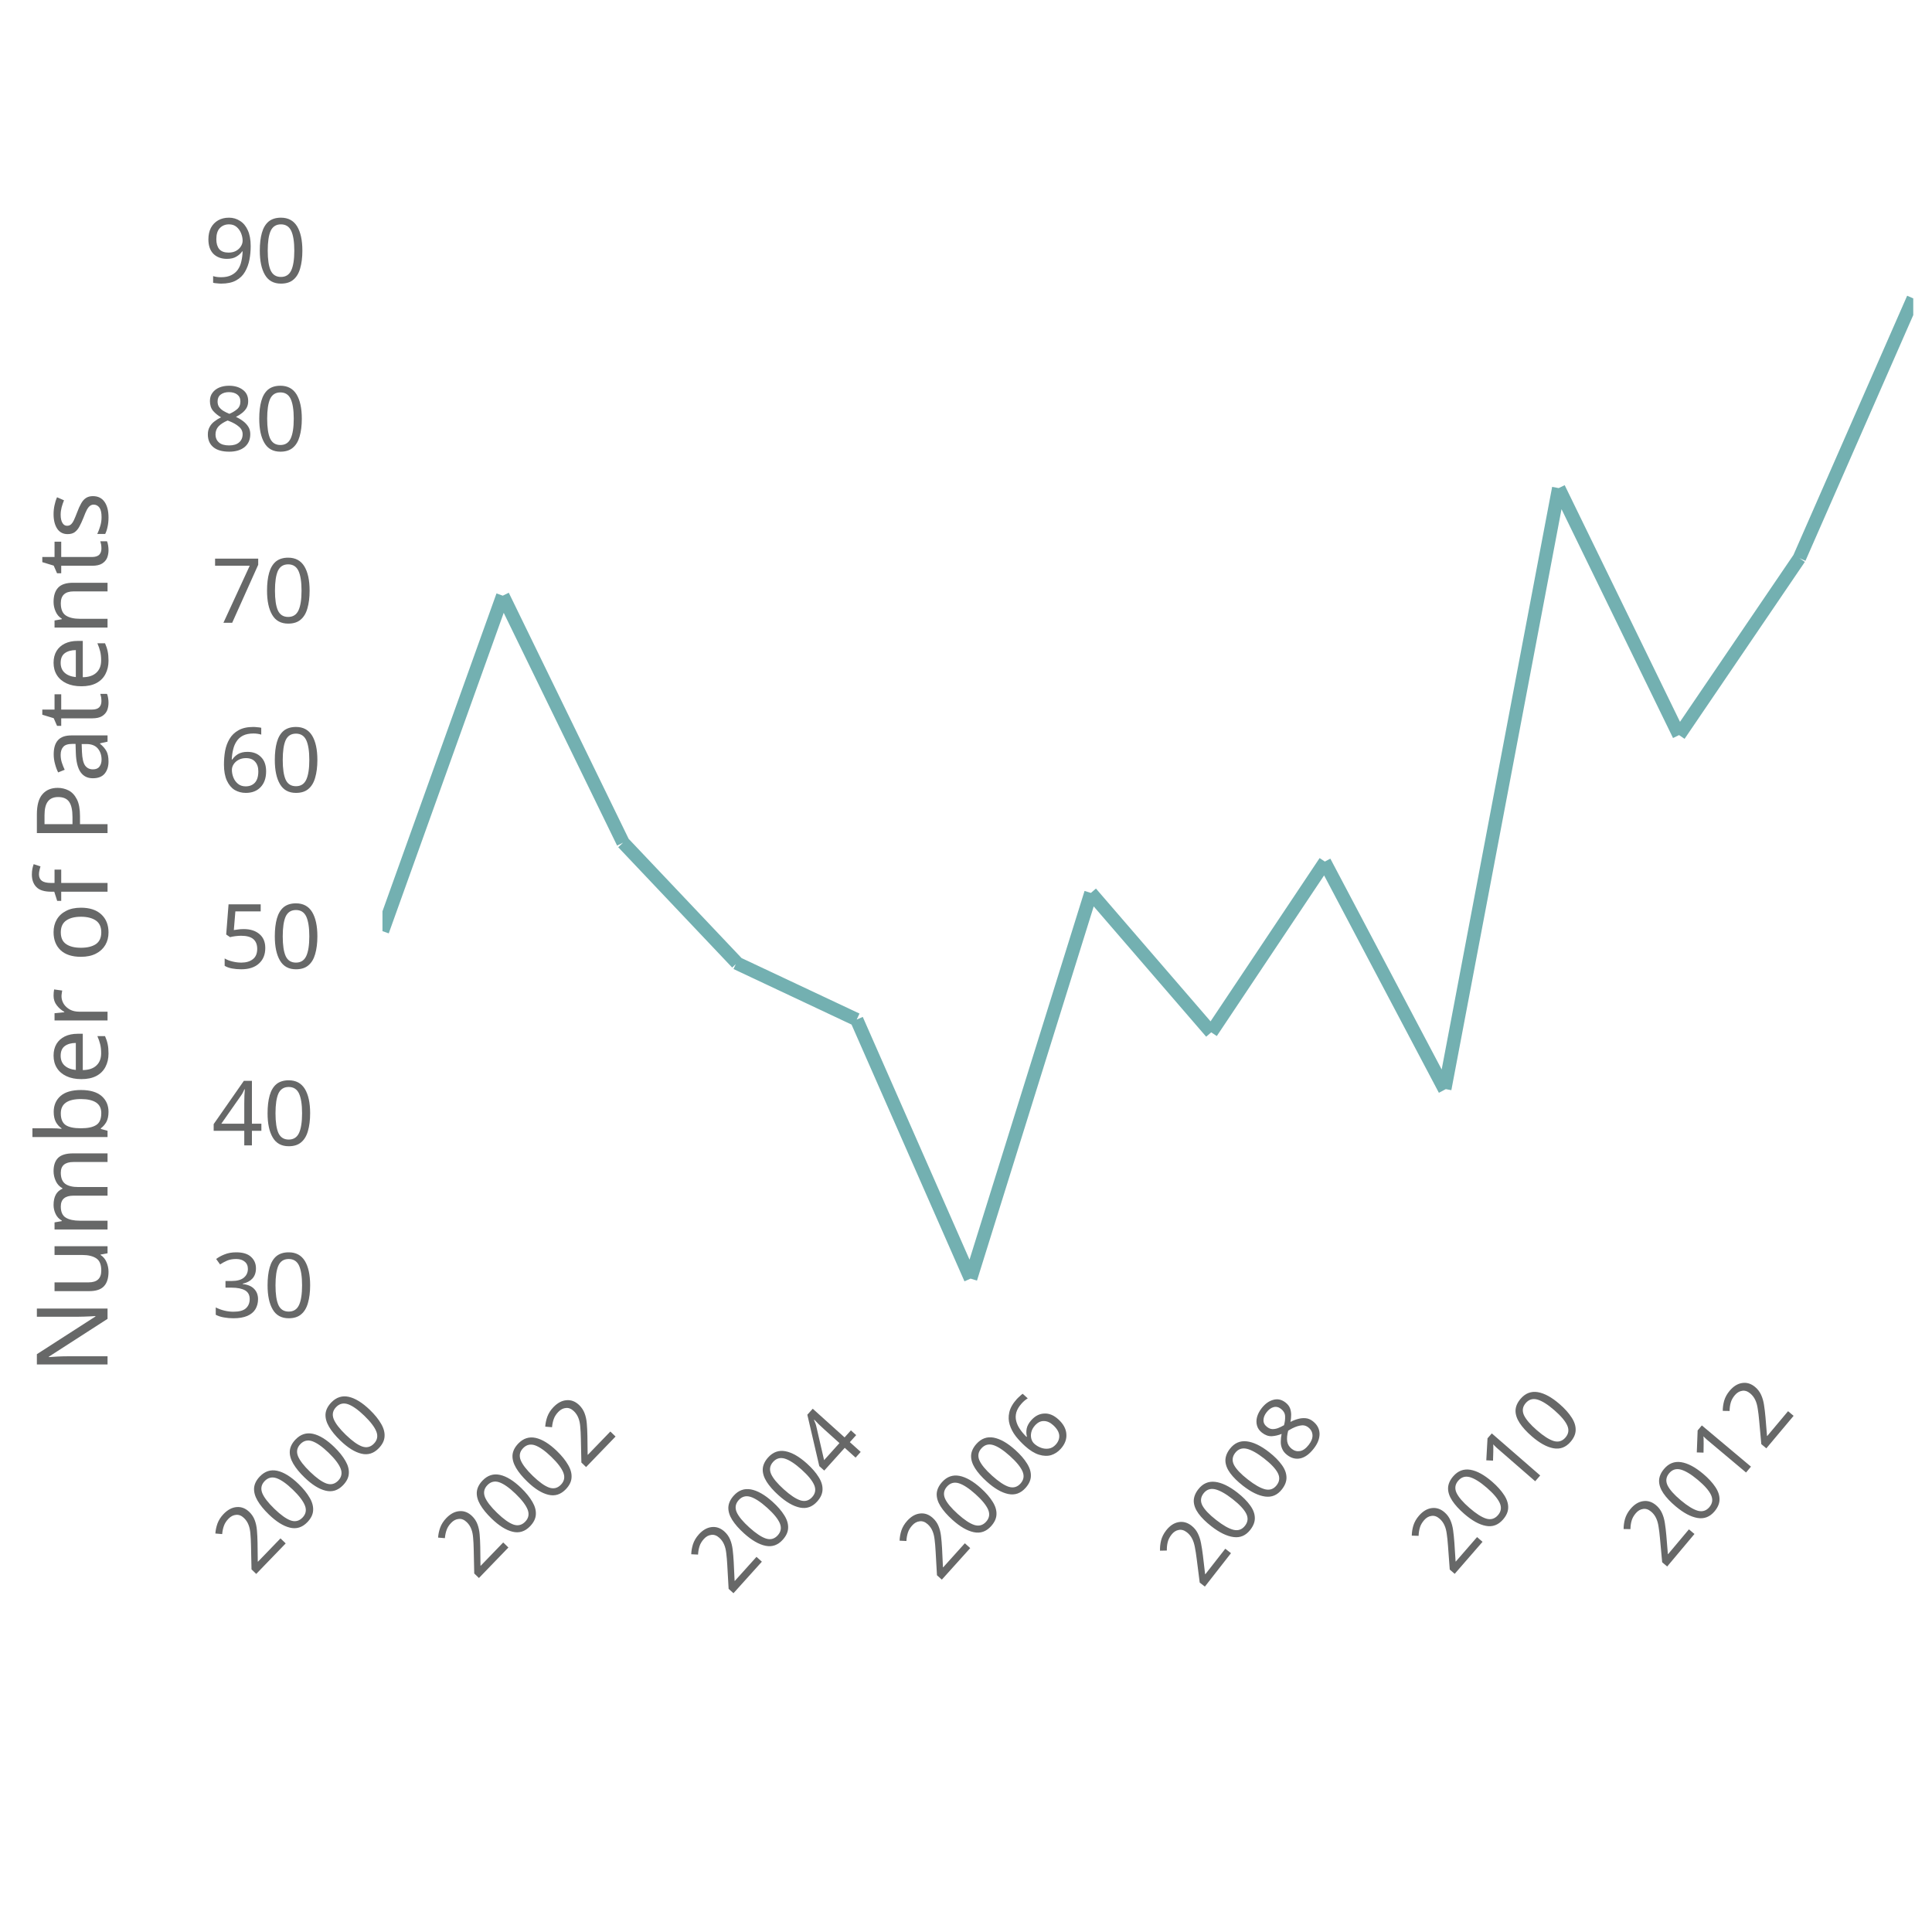
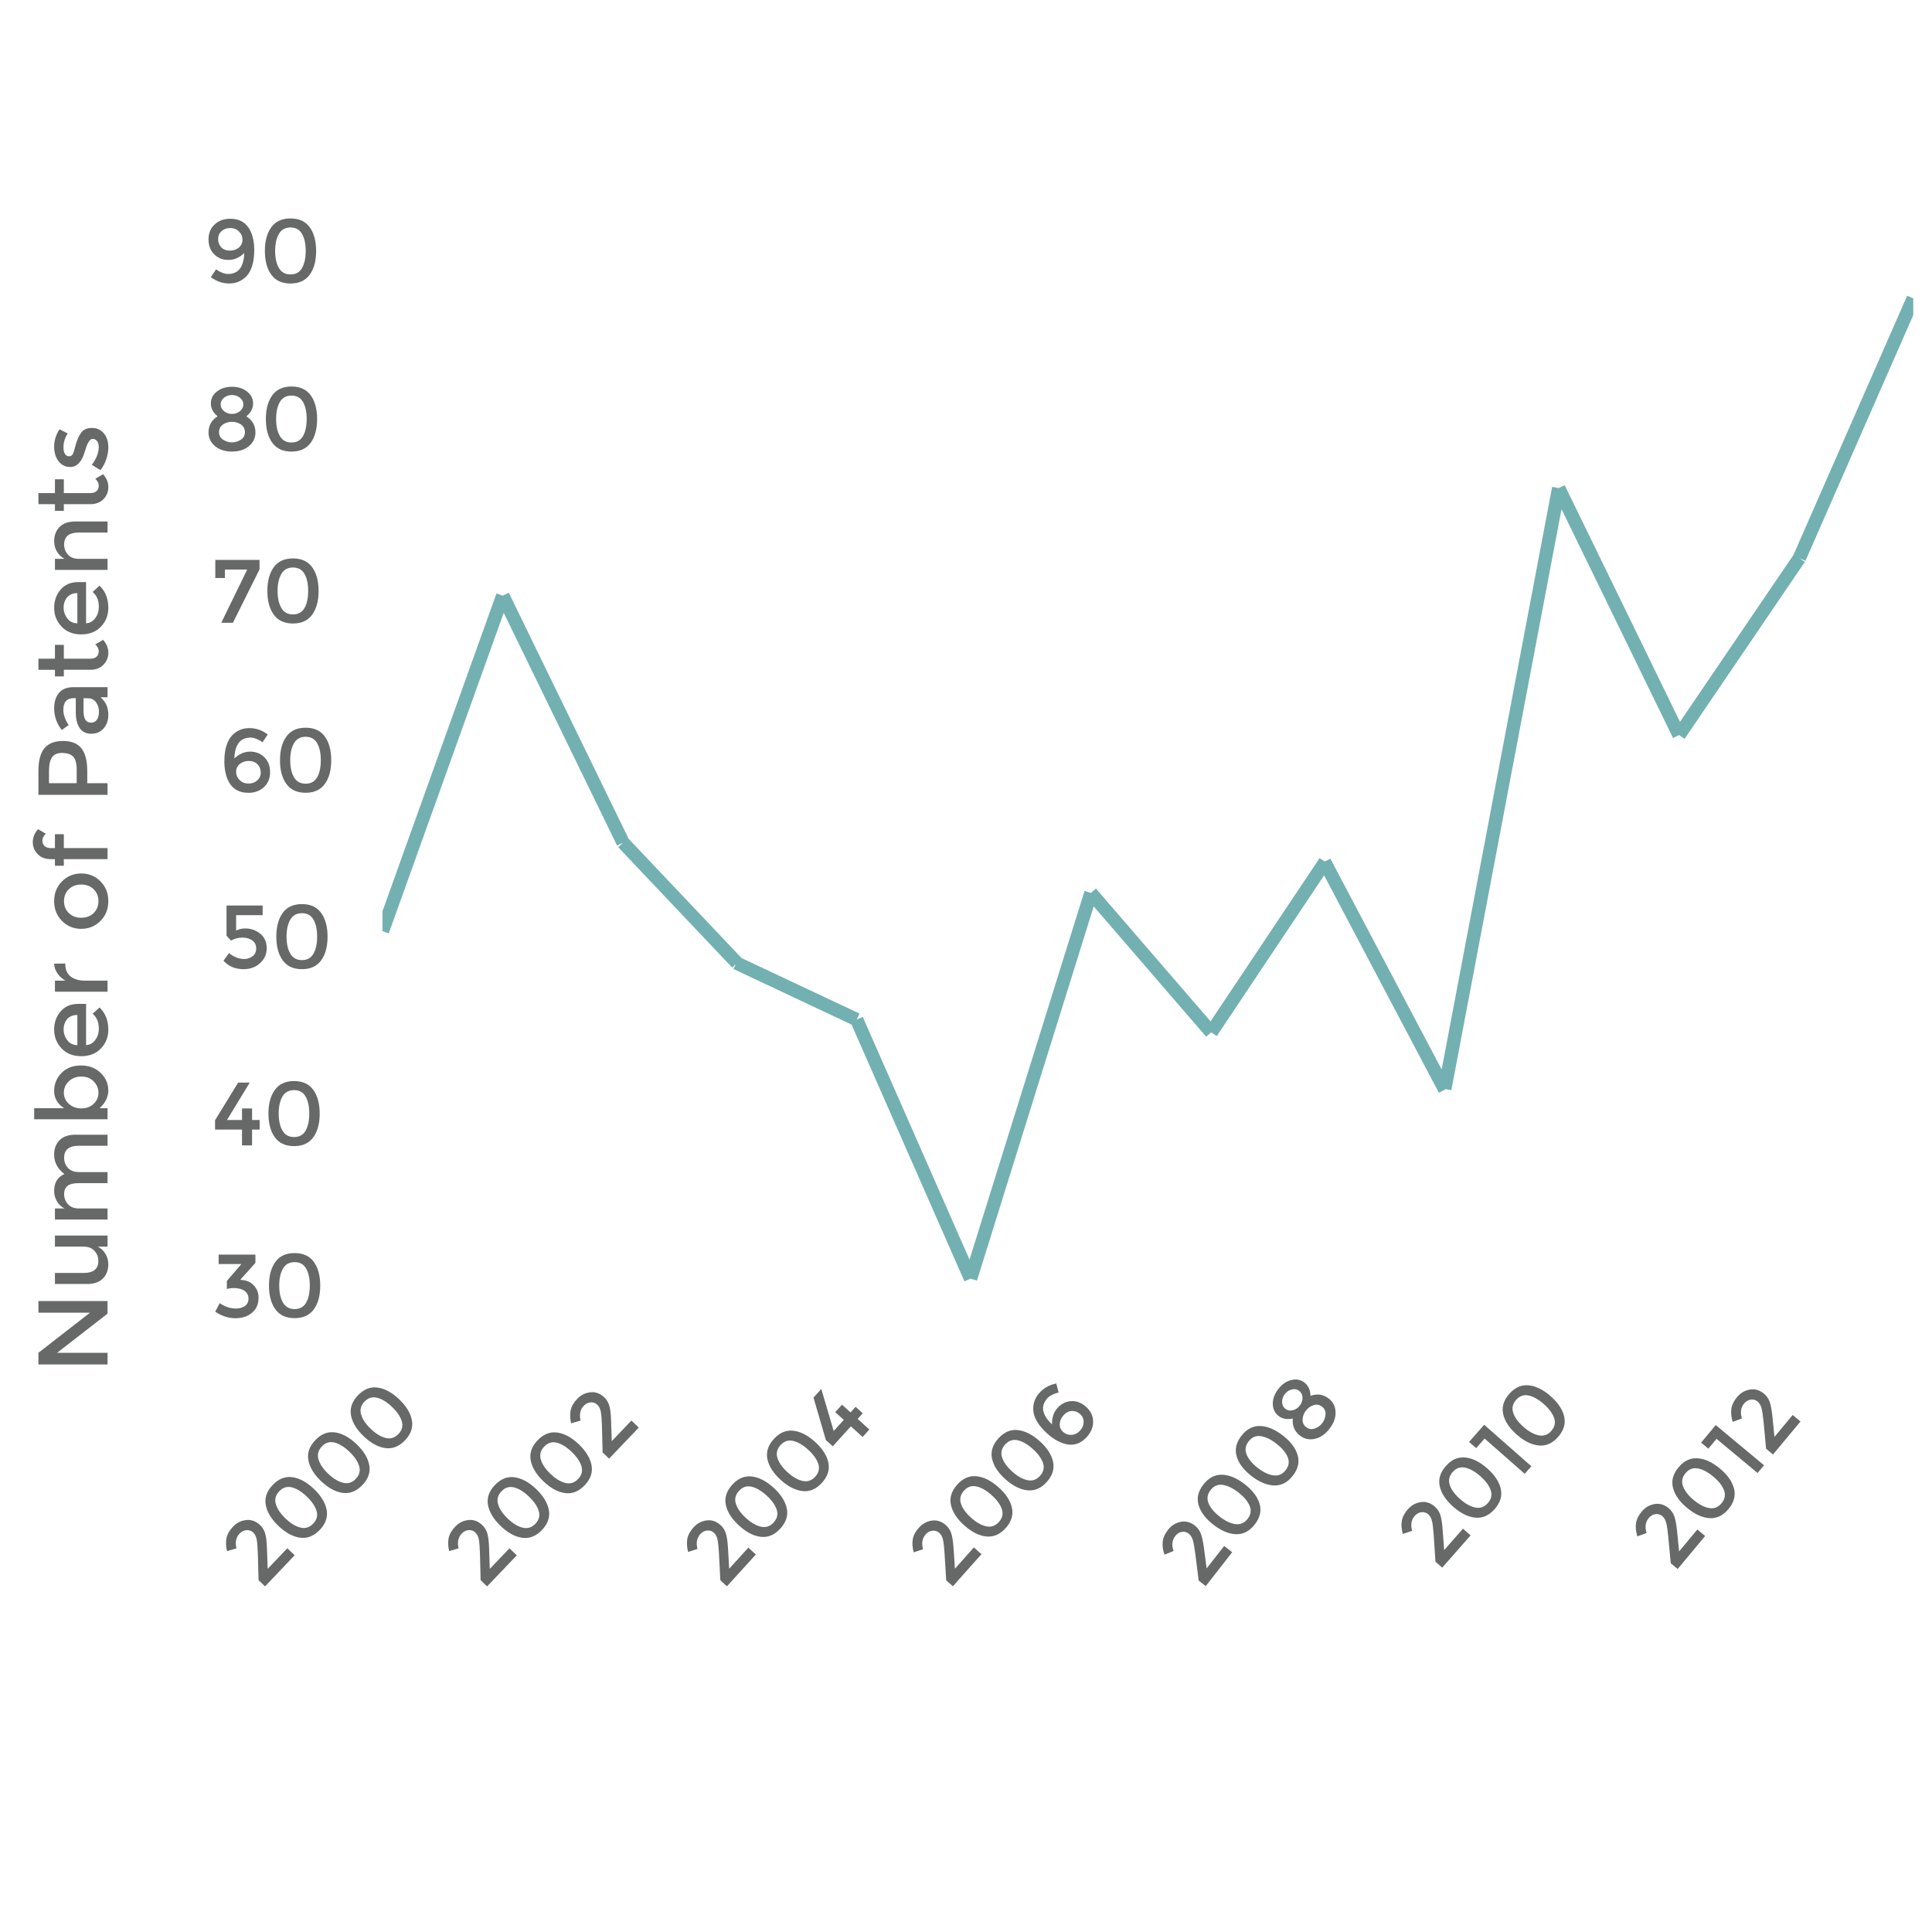
<svg xmlns="http://www.w3.org/2000/svg" xmlns:xlink="http://www.w3.org/1999/xlink" width="217" height="217" viewBox="0 0 217 217">
  <defs>
    <path id="a" d="M42.958 29.305h171.937v118.603H42.958z" />
  </defs>
  <clipPath id="b">
    <use xlink:href="#a" overflow="visible" />
  </clipPath>
-   <path clip-path="url(#b)" fill="#73B0B1" stroke="#73B0B1" stroke-width="1.5" stroke-miterlimit="10" d="M202.1 62.69l12.797-29.173M188.59 82.564L202.1 62.69m-27.03-7.867l13.517 27.742m-26.31 39.743l12.796-67.485m-26.312 41.97l13.515 25.597m-26.23-6.438l12.795-19.158m-26.313 3.498l13.515 15.66m-27.026 27.66l13.514-43.32M96.218 114.52l12.796 29.094m-26.31-35.453l13.515 6.36M69.984 94.646l12.798 13.514m-26.31-41.256l13.513 27.742m-27.028 9.937l13.514-37.678" />
-   <g fill="#676868" font-family="'Montserrat-Regular'" font-size="10.096">
-     <text transform="rotate(-46 222.867 55.063)">2000</text>
-     <text transform="rotate(-46 235.915 25.826)">2002</text>
-     <text transform="rotate(-48 242.396 -2.5)">2004</text>
-     <text transform="rotate(-48 252.384 -29.543)">2006</text>
-     <text transform="rotate(-52 250.595 -49.133)">2008</text>
-     <text transform="rotate(-49 275.883 -90.344)">2010</text>
-     <text transform="rotate(-50 282.53 -112.293)">2012</text>
-     <text transform="translate(23.78 147.972)">30</text>
-     <text transform="translate(23.78 128.65)">40</text>
-     <text transform="translate(24.593 108.775)">50</text>
-     <text transform="translate(24.593 88.963)">60</text>
-     <text transform="translate(23.72 69.95)">70</text>
-     <text transform="translate(22.845 50.638)">80</text>
-     <text transform="translate(22.907 31.762)">90</text>
+   <path clip-path="url(#b)" fill="#73B0B1" stroke="#73B0B1" stroke-width="1.5" stroke-miterlimit="10" d="M202.1 62.69l12.797-29.173M188.59 82.564L202.1 62.69m-27.03-7.867l13.517 27.742m-26.312 39.744l12.798-67.486m-26.31 41.97l13.513 25.597m-26.232-6.438l12.796-19.158m-26.313 3.498l13.515 15.66m-27.026 27.66l13.514-43.32M96.218 114.52l12.796 29.095m-26.31-35.454l13.515 6.36M69.984 94.646l12.798 13.514m-26.31-41.256l13.513 27.742m-27.028 9.937l13.514-37.678" />
+   <g fill="#676868">
+     <path d="M28.833 172.926c-.06-.338-.194-.604-.398-.797-.205-.196-.454-.284-.746-.266-.294.02-.554.15-.78.388-.4.42-.517.973-.352 1.658l-1.063.313c-.123-.545-.14-1.033-.055-1.467.087-.433.333-.86.74-1.29.405-.425.896-.67 1.473-.735.577-.063 1.1.126 1.567.572.264.25.45.558.56.92.108.364.177.91.204 1.632l.08 2.36 2.207-2.317.827.785-3.326 3.498-.73-.696-.083-3.033c-.022-.68-.063-1.188-.124-1.524zM33.708 172.713c-.81-.11-1.617-.55-2.422-1.313s-1.282-1.55-1.434-2.353c-.15-.804.105-1.553.77-2.25.663-.698 1.4-.992 2.21-.88.81.11 1.616.548 2.42 1.312s1.284 1.55 1.435 2.352c.15.804-.105 1.555-.768 2.252-.665.697-1.4.99-2.212.88zm-2.723-3.766c.16.535.524 1.076 1.095 1.618.57.543 1.128.88 1.67 1.01.544.134 1.022-.015 1.43-.444s.53-.907.37-1.437c-.16-.53-.527-1.067-1.104-1.615-.576-.547-1.133-.89-1.668-1.02-.537-.136-1.01.012-1.418.44-.408.43-.533.912-.375 1.45zM38.495 167.68c-.81-.11-1.617-.548-2.422-1.312-.805-.766-1.282-1.55-1.434-2.354-.15-.804.104-1.553.77-2.25.662-.698 1.397-.992 2.208-.88.81.11 1.617.548 2.422 1.312s1.283 1.55 1.434 2.353c.15.804-.105 1.554-.77 2.25s-1.4.99-2.21.88zm-2.723-3.766c.16.535.523 1.076 1.094 1.62.57.542 1.13.878 1.672 1.01s1.02-.017 1.428-.446c.408-.43.532-.908.37-1.438-.16-.53-.527-1.066-1.103-1.615-.575-.547-1.132-.888-1.667-1.02-.537-.136-1.01.013-1.418.44-.41.43-.534.912-.376 1.45zM43.282 162.647c-.81-.11-1.616-.55-2.42-1.314s-1.283-1.55-1.436-2.353c-.15-.804.105-1.553.77-2.25.663-.698 1.4-.992 2.21-.88.81.11 1.616.548 2.42 1.312s1.284 1.55 1.435 2.353c.15.804-.104 1.555-.767 2.252-.664.698-1.4.99-2.21.88zm-2.722-3.766c.16.536.524 1.077 1.095 1.62.57.543 1.128.88 1.67 1.01.545.133 1.022-.016 1.43-.445s.532-.908.37-1.438c-.16-.53-.527-1.066-1.104-1.615-.575-.547-1.13-.888-1.667-1.02-.537-.136-1.01.012-1.418.44-.41.43-.534.912-.375 1.45zM53.785 172.926c-.06-.338-.193-.604-.396-.8-.206-.194-.454-.282-.747-.265-.293.02-.552.15-.78.388-.4.42-.517.97-.354 1.657l-1.064.312c-.122-.546-.14-1.034-.052-1.467.088-.434.335-.862.742-1.288.406-.426.898-.67 1.475-.735.578-.063 1.1.13 1.567.576.264.25.45.56.558.922.107.363.175.908.2 1.63l.077 2.362 2.21-2.314.825.788-3.333 3.49-.73-.696-.076-3.033c-.023-.68-.063-1.19-.123-1.524zM58.66 172.723c-.81-.11-1.615-.552-2.418-1.318-.803-.768-1.28-1.552-1.43-2.355-.148-.804.11-1.553.773-2.25.665-.695 1.402-.988 2.21-.875.812.112 1.618.552 2.42 1.318.804.768 1.28 1.553 1.43 2.355.15.804-.108 1.554-.772 2.25-.666.696-1.402.988-2.213.875zm-2.714-3.772c.157.538.52 1.078 1.09 1.622.57.544 1.127.882 1.67 1.014.544.133 1.02-.014 1.43-.443.41-.428.533-.907.373-1.437-.16-.528-.527-1.067-1.103-1.616-.573-.55-1.13-.89-1.665-1.025-.537-.137-1.01.01-1.418.44-.41.427-.535.91-.378 1.446zM63.457 167.7c-.81-.112-1.615-.552-2.418-1.32-.804-.766-1.28-1.55-1.43-2.354-.15-.804.108-1.553.772-2.25.665-.695 1.402-.987 2.21-.875.812.113 1.618.553 2.42 1.32.804.767 1.28 1.552 1.43 2.354.15.805-.108 1.554-.772 2.25-.666.697-1.402.99-2.213.875zm-2.715-3.772c.158.537.522 1.077 1.092 1.62.57.545 1.125.883 1.67 1.016.542.132 1.02-.015 1.428-.443.41-.428.533-.906.374-1.437-.16-.528-.526-1.067-1.102-1.616-.573-.55-1.13-.89-1.665-1.025-.538-.136-1.01.012-1.42.44-.41.426-.534.91-.378 1.446zM67.486 158.578c-.06-.338-.193-.604-.397-.798-.205-.196-.453-.284-.746-.266s-.553.147-.78.386c-.4.42-.518.97-.354 1.658l-1.064.31c-.12-.545-.14-1.033-.05-1.466.087-.434.333-.862.74-1.288s.898-.67 1.476-.734 1.1.128 1.566.575c.263.25.448.56.557.922.107.363.176.908.2 1.63l.077 2.362 2.21-2.315.825.79-3.332 3.49-.73-.698-.076-3.034c-.024-.68-.065-1.19-.124-1.525zM80.594 172.938c-.068-.335-.207-.598-.416-.787-.21-.19-.46-.27-.752-.245-.292.025-.55.16-.77.404-.39.43-.494.983-.314 1.665l-1.055.337c-.137-.542-.166-1.03-.09-1.466.078-.434.314-.87.71-1.305s.882-.692 1.456-.77c.576-.076 1.104.102 1.582.536.268.244.46.547.58.91.115.36.197.9.24 1.624l.135 2.36 2.152-2.37.845.767-3.245 3.572-.747-.68-.152-3.03c-.038-.68-.09-1.188-.16-1.522zM85.463 172.614c-.81-.09-1.63-.512-2.45-1.26-.822-.745-1.317-1.52-1.487-2.317-.17-.8.07-1.555.717-2.268.646-.714 1.377-1.024 2.19-.933.81.093 1.628.512 2.45 1.258.82.747 1.317 1.52 1.486 2.32.17.8-.07 1.556-.718 2.268-.646.713-1.377 1.024-2.19.93zm-2.808-3.703c.17.533.548 1.064 1.13 1.594.584.53 1.148.854 1.695.974.547.118 1.02-.04 1.418-.48.398-.437.51-.92.337-1.444-.172-.525-.553-1.055-1.142-1.59-.587-.533-1.15-.86-1.69-.982-.54-.123-1.01.036-1.406.475-.398.436-.513.922-.342 1.454zM90.134 167.473c-.812-.09-1.63-.512-2.45-1.258s-1.318-1.52-1.488-2.32c-.17-.8.07-1.554.717-2.267.647-.712 1.377-1.022 2.19-.93s1.628.51 2.45 1.257c.82.746 1.318 1.52 1.486 2.32.17.8-.07 1.555-.717 2.268s-1.377 1.022-2.19.93zm-2.808-3.703c.17.533.548 1.064 1.13 1.594s1.148.854 1.694.973c.547.12 1.02-.04 1.418-.48s.51-.92.338-1.445c-.173-.524-.553-1.054-1.142-1.59-.587-.532-1.15-.86-1.69-.983-.54-.122-1.01.036-1.406.475-.398.437-.513.922-.342 1.455zM94.77 159.478l-.956-.868.76-.838.957.87.57-.63.8.728-.57.628 1.316 1.195-.76.836-1.316-1.195-2.036 2.242-.776-.706-1.387-4.765.876-.964 1.392 4.716 1.133-1.248zM105.92 172.95c-.073-.337-.215-.597-.426-.784-.212-.19-.463-.268-.755-.24-.292.03-.548.168-.767.414-.385.433-.483.988-.297 1.668l-1.05.348c-.144-.54-.177-1.027-.105-1.464.074-.435.307-.872.697-1.313.392-.44.875-.703 1.45-.787.573-.082 1.103.09 1.585.52.27.242.467.543.59.903.12.36.206.9.257 1.622l.158 2.358 2.128-2.39.852.758-3.21 3.604-.753-.67-.183-3.03c-.044-.678-.102-1.185-.173-1.52zM110.784 172.576c-.813-.083-1.635-.495-2.463-1.233-.83-.738-1.333-1.506-1.51-2.304s.054-1.557.694-2.276c.64-.72 1.366-1.036 2.18-.952.812.084 1.634.495 2.463 1.233s1.333 1.507 1.51 2.305c.178.797-.053 1.557-.693 2.275s-1.367 1.035-2.18.95zm-2.845-3.674c.175.53.558 1.058 1.145 1.58.59.525 1.156.844 1.704.957.546.112 1.02-.052 1.41-.494.396-.442.503-.926.324-1.45-.178-.52-.563-1.048-1.157-1.576-.593-.528-1.16-.85-1.7-.967-.54-.117-1.008.047-1.4.488-.395.445-.504.93-.328 1.462zM115.402 167.39c-.813-.085-1.634-.496-2.464-1.234-.828-.738-1.332-1.507-1.51-2.304-.178-.8.054-1.557.693-2.275.642-.72 1.368-1.037 2.18-.953.814.085 1.636.496 2.465 1.234s1.333 1.507 1.51 2.304c.178.798-.054 1.557-.693 2.275-.64.72-1.366 1.036-2.18.952zm-2.844-3.676c.176.53.56 1.058 1.146 1.58.59.525 1.156.845 1.704.958s1.02-.05 1.413-.494c.395-.44.502-.926.323-1.45-.178-.52-.563-1.048-1.156-1.576s-1.16-.85-1.7-.966c-.542-.117-1.01.046-1.403.488s-.502.93-.326 1.46zM117.638 157.05c-.416.47-.564.954-.445 1.457.12.503.447.997.98 1.48-.028-.25 0-.55.088-.895.088-.346.26-.662.515-.948.42-.472.93-.73 1.527-.77.6-.038 1.158.174 1.68.637s.785 1.01.795 1.635c.01.627-.217 1.2-.684 1.725-.752.845-1.647 1.092-2.688.742-.594-.204-1.162-.547-1.705-1.03-.543-.483-.943-.944-1.203-1.382-.26-.438-.404-.852-.437-1.24-.063-.76.16-1.424.667-1.994.508-.57 1.146-.93 1.915-1.074l.26 1.028c-.203.027-.43.1-.685.223-.25.12-.445.257-.58.408zm1.816 1.91c-.27.303-.412.63-.426.985-.013.354.115.65.385.89s.588.347.955.323c.368-.023.685-.185.948-.48.265-.297.397-.62.397-.97.002-.353-.133-.647-.4-.886-.27-.24-.58-.354-.928-.34-.35.014-.66.172-.93.477z" />
+     <g>
+       <path d="M133.984 173.004c-.094-.33-.252-.58-.475-.754s-.48-.238-.77-.19-.534.202-.736.462c-.356.457-.42 1.018-.19 1.684l-1.026.415c-.176-.53-.24-1.014-.197-1.453s.25-.89.61-1.355c.364-.463.83-.756 1.396-.877.568-.12 1.107.02 1.617.417.285.224.5.51.646.863.143.35.264.886.36 1.603l.31 2.343 1.97-2.52.9.7-2.97 3.805-.797-.622-.377-3.01c-.088-.677-.18-1.18-.272-1.51zM138.816 172.32c-.816-.03-1.663-.39-2.538-1.073-.875-.683-1.427-1.417-1.655-2.202s-.047-1.556.547-2.314c.592-.757 1.296-1.122 2.113-1.09.816.032 1.662.39 2.537 1.072.875.684 1.428 1.42 1.656 2.202.228.785.046 1.557-.547 2.315-.592.758-1.297 1.122-2.114 1.09zm-3.076-3.484c.21.518.627 1.02 1.246 1.504.62.486 1.21.767 1.762.846.555.077 1.014-.117 1.38-.584.363-.467.44-.955.228-1.467-.21-.51-.63-1.01-1.256-1.5-.626-.488-1.212-.773-1.76-.855-.547-.08-1.002.11-1.367.578-.365.466-.442.96-.233 1.478zM143.092 166.846c-.816-.03-1.664-.39-2.54-1.072s-1.425-1.418-1.653-2.202c-.23-.785-.048-1.556.545-2.315.593-.758 1.296-1.12 2.114-1.09.815.03 1.66.39 2.536 1.072s1.428 1.417 1.655 2.2.048 1.558-.545 2.316c-.592.76-1.297 1.12-2.113 1.09zm-3.076-3.485c.21.52.626 1.022 1.246 1.506.62.485 1.208.767 1.762.845s1.014-.115 1.378-.582.44-.956.23-1.468c-.212-.51-.63-1.01-1.257-1.5s-1.213-.772-1.76-.854c-.547-.08-1.002.11-1.367.578-.364.467-.44.96-.232 1.477zM142.96 157.674c-.004-.575.204-1.13.622-1.666s.906-.872 1.467-1.008c.557-.135 1.05-.037 1.477.297s.65.828.668 1.482c.758-.272 1.444-.167 2.06.313.477.373.73.877.754 1.512s-.205 1.262-.69 1.883c-.484.62-1.037.995-1.66 1.125-.62.13-1.17.006-1.648-.366-.615-.48-.883-1.12-.805-1.922-.64.142-1.172.045-1.6-.29-.428-.332-.644-.787-.646-1.36zm2.232.724c.317-.072.58-.244.792-.514.212-.27.314-.568.31-.895-.01-.326-.13-.58-.366-.766-.234-.184-.51-.24-.824-.164-.315.075-.578.247-.79.52-.21.27-.315.565-.31.89.003.322.123.576.358.76.237.186.513.242.83.168zm2.47 2.053c.35-.12.63-.32.845-.597.216-.275.34-.596.374-.963.036-.365-.093-.662-.385-.89-.292-.23-.608-.288-.95-.18-.34.11-.627.313-.86.61-.23.297-.358.623-.382.98s.11.652.402.88c.293.23.61.282.958.16z" />
+     </g>
+     <g>
+       <path d="M160.846 170.864c-.074-.335-.218-.595-.43-.78-.213-.188-.464-.266-.756-.234-.29.03-.546.17-.764.418-.382.435-.477.99-.285 1.67l-1.05.354c-.145-.54-.182-1.026-.112-1.463.07-.437.3-.876.688-1.317.39-.443.87-.708 1.443-.795.573-.087 1.103.083 1.59.51.27.24.47.54.593.898s.213.9.268 1.62l.176 2.358 2.112-2.404.857.753-3.187 3.625-.76-.667-.2-3.026c-.048-.68-.11-1.187-.182-1.52zM165.71 170.46c-.814-.077-1.64-.483-2.473-1.217s-1.343-1.498-1.524-2.295c-.183-.796.044-1.556.68-2.28.635-.722 1.36-1.044 2.173-.965.813.078 1.638.484 2.472 1.217.834.733 1.343 1.5 1.524 2.295.183.797-.044 1.557-.68 2.28-.635.724-1.36 1.044-2.173.966zm-2.87-3.655c.18.53.566 1.055 1.157 1.574.593.52 1.16.833 1.71.944.55.11 1.02-.058 1.41-.502.39-.445.496-.93.313-1.45-.18-.523-.57-1.047-1.167-1.57-.596-.525-1.166-.845-1.707-.958s-1.008.054-1.398.498c-.39.445-.497.932-.317 1.463zM165.007 161.953l1.693-1.926 5.3 4.66-.746.85-4.504-3.96-.947 1.077-.796-.7zM172.834 162.354c-.813-.077-1.637-.485-2.47-1.218s-1.345-1.498-1.526-2.295c-.183-.796.044-1.555.68-2.278.635-.723 1.36-1.045 2.174-.967.813.08 1.637.486 2.47 1.22s1.344 1.498 1.526 2.294c.182.795-.045 1.556-.68 2.278-.636.723-1.36 1.046-2.174.966zm-2.868-3.657c.18.53.565 1.056 1.157 1.575.592.52 1.16.835 1.71.944.548.11 1.02-.057 1.41-.5s.495-.93.312-1.453c-.18-.52-.57-1.045-1.167-1.57-.596-.523-1.165-.842-1.707-.955-.54-.113-1.007.053-1.397.498s-.496.932-.317 1.46z" />
+     </g>
+     <g>
+       <path d="M187.147 171.05c-.084-.332-.233-.588-.45-.77-.217-.18-.472-.25-.762-.213s-.54.185-.752.438c-.37.444-.45 1.004-.24 1.677l-1.04.382c-.16-.535-.21-1.02-.152-1.46s.276-.882.653-1.335c.377-.453.85-.73 1.422-.833.57-.102 1.105.053 1.602.467.28.232.485.526.62.883.13.355.235.893.31 1.613l.238 2.352 2.047-2.46.876.73-3.087 3.708-.774-.646-.284-3.02c-.067-.677-.142-1.182-.225-1.514zM191.998 170.517c-.814-.056-1.65-.44-2.503-1.15-.854-.71-1.382-1.462-1.586-2.253-.205-.792.002-1.558.617-2.297.616-.74 1.33-1.082 2.146-1.024.815.057 1.65.44 2.504 1.15.853.71 1.382 1.463 1.585 2.253.204.792-.002 1.558-.618 2.297-.615.74-1.33 1.08-2.146 1.024zm-2.965-3.58c.194.526.593 1.04 1.198 1.544s1.185.806 1.735.9c.55.096 1.017-.084 1.396-.54.38-.455.472-.94.275-1.46-.194-.516-.598-1.028-1.208-1.536-.61-.51-1.188-.813-1.732-.91-.543-.1-1.006.08-1.385.535s-.47.944-.277 1.468zM191.07 162.032l1.64-1.97 5.423 4.514-.724.87-4.61-3.838-.916 1.102-.815-.678zM197.857 158.186c-.084-.332-.234-.588-.45-.77s-.472-.25-.762-.213c-.29.04-.54.186-.752.438-.37.445-.45 1.005-.24 1.678l-1.04.383c-.16-.534-.21-1.02-.152-1.458s.276-.884.653-1.336c.377-.453.85-.73 1.422-.832.57-.104 1.105.053 1.602.466.28.232.485.526.62.883.13.355.235.894.31 1.612l.237 2.352 2.048-2.46.876.73-3.088 3.708-.775-.646-.283-3.022c-.067-.676-.142-1.18-.225-1.512z" />
+     </g>
+     <g>
+       <path d="M24.558 141.975v-1.06h4.13v.93l-1.707 1.907c.647.02 1.152.224 1.515.61.364.387.545.85.545 1.39 0 .72-.244 1.284-.732 1.694-.488.41-1.116.616-1.883.616-.767 0-1.518-.245-2.25-.737l.504-.96c.578.405 1.184.606 1.816.606.41 0 .75-.095 1.015-.286.267-.192.4-.468.4-.828s-.148-.647-.444-.863c-.296-.215-.707-.323-1.23-.323-.264 0-.516.037-.758.11v-.907l1.635-1.898h-2.555zM30.928 147.058c-.478-.662-.717-1.55-.717-2.66s.24-1.997.718-2.66 1.198-.994 2.16-.994c.963 0 1.684.33 2.162.994.478.663.717 1.55.717 2.66s-.24 1.998-.717 2.66c-.478.663-1.198.995-2.16.995-.964 0-1.684-.332-2.162-.995zm.853-4.57c-.278.485-.418 1.122-.418 1.91 0 .787.14 1.423.42 1.907s.714.728 1.307.728 1.024-.24 1.296-.723c.272-.48.41-1.118.41-1.913 0-.794-.137-1.432-.41-1.913s-.705-.722-1.297-.722-1.03.243-1.31.727z" />
+     </g>
+     <g>
+       <path d="M27.183 125.794v-1.292h1.13v1.292h.85v1.08h-.85v1.777h-1.13v-1.776h-3.03v-1.05l2.596-4.23h1.3l-2.553 4.2h1.686zM30.868 127.737c-.478-.662-.717-1.55-.717-2.66s.24-1.997.718-2.66 1.198-.994 2.16-.994c.963 0 1.684.33 2.162.994.478.663.717 1.55.717 2.66s-.24 1.998-.717 2.66c-.478.663-1.198.995-2.16.995-.965 0-1.684-.332-2.162-.995zm.853-4.568c-.278.483-.418 1.12-.418 1.907 0 .788.14 1.424.42 1.908s.714.728 1.307.728 1.024-.24 1.296-.723c.272-.48.41-1.118.41-1.913 0-.794-.137-1.432-.41-1.913s-.705-.722-1.297-.722-1.03.243-1.31.727z" />
+     </g>
+     <g>
+       <path d="M29.5 101.708v1.08h-2.98v1.736c.297-.16.634-.242 1.01-.242.66 0 1.23.2 1.707.596.478.397.717.936.717 1.615 0 .68-.25 1.244-.747 1.69-.498.45-1.11.673-1.837.673-.95 0-1.706-.316-2.27-.95l.635-.867c.054.053.126.116.217.19s.278.174.56.298c.284.125.593.187.93.187.336 0 .643-.1.92-.303.275-.2.413-.496.413-.883 0-.39-.146-.688-.44-.9-.292-.212-.662-.317-1.11-.317s-.873.11-1.277.333l-.505-.545v-3.392H29.5zM31.752 107.86c-.478-.66-.717-1.55-.717-2.66s.24-1.996.717-2.66 1.198-.993 2.16-.993c.963 0 1.684.33 2.162.994.478.664.717 1.55.717 2.66s-.238 2-.716 2.66c-.478.664-1.198.996-2.16.996-.964 0-1.684-.332-2.162-.995zm.853-4.567c-.28.484-.42 1.12-.42 1.908 0 .79.14 1.425.42 1.91s.715.727 1.308.727 1.025-.24 1.297-.723c.272-.48.41-1.118.41-1.913 0-.793-.137-1.43-.41-1.912s-.705-.722-1.297-.722-1.03.243-1.308.727z" />
+     </g>
+     <g>
+       <path d="M28.167 82.845c-.626 0-1.087.212-1.383.636-.296.425-.448.997-.455 1.718.167-.188.41-.365.726-.53s.667-.247 1.05-.247c.632 0 1.163.21 1.59.632s.64.98.64 1.676-.23 1.257-.69 1.68c-.46.426-1.042.638-1.742.638-1.13 0-1.912-.505-2.342-1.515-.242-.578-.363-1.23-.363-1.958 0-.727.076-1.332.23-1.817.156-.484.368-.868.637-1.15.525-.552 1.17-.828 1.933-.828.764 0 1.456.24 2.075.717l-.596.878c-.156-.134-.363-.255-.622-.363-.26-.112-.49-.165-.69-.165zm-.217 2.625c-.407 0-.747.112-1.02.338-.273.226-.41.52-.41.88 0 .358.132.67.395.928.262.26.592.39.99.39s.726-.117.988-.35c.263-.232.394-.528.394-.89 0-.358-.12-.665-.364-.917-.24-.254-.566-.38-.973-.38zM32.165 88.05c-.478-.663-.717-1.55-.717-2.66s.24-1.998.717-2.66 1.198-.995 2.16-.995c.963 0 1.684.33 2.162.994.478.662.717 1.55.717 2.66s-.24 1.997-.717 2.66c-.478.662-1.198.994-2.16.994-.964 0-1.684-.332-2.162-.995zm.853-4.57c-.28.484-.42 1.12-.42 1.908 0 .788.14 1.424.42 1.908s.715.728 1.308.728 1.025-.24 1.297-.723c.272-.48.41-1.117.41-1.912 0-.794-.137-1.432-.41-1.913s-.705-.722-1.297-.722-1.03.243-1.308.727z" />
+     </g>
+     <g>
+       <path d="M24.183 64.92v-2.028h4.967v1.06l-2.988 5.998H24.85l2.917-5.977h-2.503v.948h-1.08zM30.746 69.035c-.478-.662-.717-1.55-.717-2.66s.238-1.997.716-2.66 1.198-.994 2.16-.994c.963 0 1.684.332 2.162.995s.717 1.55.717 2.66-.24 1.998-.717 2.66c-.478.663-1.198.995-2.16.995-.965 0-1.684-.332-2.162-.995zm.853-4.568c-.28.484-.42 1.12-.42 1.908 0 .788.14 1.424.42 1.908s.714.728 1.307.728 1.025-.24 1.297-.722c.272-.48.41-1.118.41-1.913 0-.794-.137-1.432-.41-1.913s-.705-.722-1.297-.722-1.03.242-1.308.727z" />
+     </g>
+     <g>
+       <path d="M24.36 43.976c.45-.357 1.015-.535 1.695-.535s1.245.18 1.696.536c.452.356.677.806.677 1.348s-.252 1.02-.757 1.438c.68.43 1.02 1.036 1.02 1.817 0 .604-.242 1.113-.727 1.523-.484.41-1.12.616-1.908.616s-1.423-.206-1.908-.617c-.484-.41-.727-.92-.727-1.524 0-.782.34-1.388 1.02-1.818-.505-.417-.757-.896-.757-1.438s.225-.992.676-1.348zm.706 5.416c.31.2.64.298.99.298s.68-.1.99-.298c.31-.198.463-.482.463-.853s-.15-.657-.445-.86c-.296-.2-.633-.302-1.01-.302s-.713.1-1.01.303c-.295.203-.443.49-.443.86s.154.653.464.852zm.096-3.21c.252.205.55.308.894.308s.64-.103.894-.308c.252-.206.38-.458.38-.758s-.127-.55-.38-.752-.55-.303-.894-.303-.64.1-.894.302-.378.453-.378.752c0 .3.125.552.378.758zM30.578 49.725c-.478-.662-.717-1.55-.717-2.66s.24-1.997.718-2.66 1.198-.994 2.16-.994c.963 0 1.684.332 2.162.995s.717 1.55.717 2.66-.24 1.998-.717 2.66c-.478.663-1.198.995-2.16.995-.964 0-1.684-.332-2.162-.995zm.853-4.57c-.278.485-.418 1.122-.418 1.91 0 .787.14 1.423.42 1.907s.714.728 1.307.728 1.024-.24 1.296-.723c.272-.48.41-1.118.41-1.913 0-.794-.137-1.432-.41-1.913s-.705-.72-1.297-.72-1.03.242-1.31.726z" />
+     </g>
+     <g>
+       <path d="M25.592 30.772c.626 0 1.087-.212 1.383-.636.296-.425.447-.996.454-1.717-.17.187-.412.364-.728.53-.317.164-.667.246-1.05.246-.633 0-1.163-.21-1.59-.63-.428-.422-.64-.98-.64-1.677 0-.698.23-1.258.69-1.683.46-.424 1.042-.636 1.742-.636 1.13 0 1.91.506 2.342 1.516.242.58.363 1.23.363 1.958s-.08 1.333-.233 1.817c-.155.486-.367.87-.636 1.152-.524.552-1.168.828-1.933.828-.764 0-1.456-.24-2.075-.717l.596-.88c.155.136.362.257.62.364.26.112.492.165.694.165zm.217-2.625c.406 0 .746-.113 1.02-.34.27-.224.408-.517.408-.877s-.13-.67-.394-.93-.59-.388-.984-.388-.72.116-.974.35c-.256.23-.384.528-.384.892s.116.67.348.92c.232.248.55.373.96.373zM30.468 30.848c-.478-.662-.717-1.55-.717-2.66s.24-1.997.718-2.66 1.198-.994 2.16-.994c.963 0 1.684.33 2.162.994.478.663.717 1.55.717 2.66s-.24 1.998-.717 2.66c-.478.663-1.198.995-2.16.995-.964 0-1.684-.332-2.162-.995zm.853-4.57c-.278.485-.418 1.122-.418 1.91 0 .787.14 1.423.42 1.907s.714.728 1.307.728 1.024-.24 1.296-.723c.272-.48.41-1.118.41-1.913 0-.794-.137-1.432-.41-1.913s-.705-.722-1.297-.722-1.03.243-1.31.727z" />
+     </g>
  </g>
-   <text transform="rotate(-90 83.207 71.128)" fill="#676868" font-family="'Montserrat-Regular'" font-size="11.106">Number of Patents</text>
+   <g fill="#676868">
+     <path d="M4.315 147.438v-1.31h7.763v1.42l-5.664 4.398h5.664v1.31H4.315v-1.31l5.797-4.51H4.315zM9.368 140.02H6.17v-1.244h5.908v1.244H11c.363.2.648.477.856.828.207.352.31.73.31 1.138 0 .667-.202 1.205-.61 1.616-.406.41-.995.616-1.766.616H6.17v-1.243h3.243c1.088 0 1.632-.452 1.632-1.355 0-.43-.143-.803-.427-1.12-.285-.32-.702-.48-1.25-.48zM8.88 135.732h3.198v1.244H6.17v-1.244h1.077c-.362-.178-.647-.445-.855-.805-.207-.36-.31-.746-.31-1.16 0-.934.384-1.566 1.154-1.9-.77-.584-1.155-1.312-1.155-2.187 0-.666.204-1.205.61-1.615.408-.41.997-.616 1.768-.616h3.62v1.242H8.835c-1.088 0-1.633.452-1.633 1.355 0 .422.136.79.406 1.105.27.314.664.48 1.183.494h3.288v1.244H8.835c-.563 0-.976.1-1.238.3-.263.2-.395.515-.395.943 0 .43.144.804.428 1.122.285.32.702.477 1.25.477zM6.08 122.55c0-.792.274-1.47.822-2.032.55-.563 1.277-.844 2.188-.844.91 0 1.65.28 2.22.84.57.56.856 1.21.856 1.953s-.326 1.412-.978 2.005h.89v1.244h-8.24v-1.244H7.2c-.745-.49-1.12-1.13-1.12-1.92zm3.055 1.944c.563 0 1.024-.17 1.383-.512.36-.34.54-.754.54-1.243s-.18-.916-.534-1.278-.816-.544-1.383-.544-1.035.178-1.41.533-.56.782-.56 1.278.187.914.56 1.254c.374.342.842.512 1.405.512zM9.668 112.756v4.63c.43-.028.775-.226 1.04-.588.262-.362.393-.777.393-1.243 0-.74-.232-1.304-.698-1.69l.777-.71c.658.638.987 1.467.987 2.488 0 .83-.275 1.535-.827 2.116s-1.292.87-2.222.87c-.93 0-1.667-.296-2.216-.888-.548-.593-.82-1.29-.82-2.094s.24-1.486.727-2.05c.483-.562 1.152-.843 2.004-.843h.854zm-.978 4.63V114c-.495 0-.877.154-1.144.466s-.4.694-.4 1.15.14.863.417 1.226c.278.363.654.545 1.127.545zM7.336 108.29c0 .616.2 1.078.6 1.39s.937.465 1.61.465h2.532v1.244H6.17v-1.245h1.188c-.37-.2-.674-.47-.91-.816-.237-.345-.36-.71-.367-1.094l1.256-.01v.065zM11.284 98.995c.59.592.883 1.333.883 2.22 0 .89-.294 1.63-.883 2.222s-1.31.89-2.16.89-1.57-.297-2.16-.89-.883-1.333-.883-2.22c0-.89.295-1.63.884-2.222s1.31-.888 2.16-.888 1.57.296 2.16.888zm-.766 3.56c.36-.352.54-.798.54-1.338s-.18-.986-.54-1.338c-.358-.353-.823-.528-1.394-.528s-1.034.174-1.394.526c-.36.352-.54.798-.54 1.338s.18.987.54 1.338.823.527 1.394.527 1.035-.174 1.394-.525zM5.68 95.253h.49v-1.555h1v1.555h4.908v1.244h-4.91v.744H6.17v-.743h-.455c-.622 0-1.116-.187-1.483-.56-.366-.375-.55-.827-.55-1.356s.196-1.012.59-1.448l.877.51c-.26.245-.39.5-.39.767s.083.473.25.62c.166.15.39.223.67.223zM4.992 84.036c.452-.54 1.148-.81 2.088-.81.94 0 1.63.275 2.066.826.437.552.655 1.398.655 2.538v1.377h2.277v1.31H4.315v-2.665c0-1.176.226-2.035.677-2.576zm3.204.927c-.277-.263-.685-.394-1.222-.394-.536 0-.916.166-1.138.5-.223.332-.333.854-.333 1.565v1.333h3.11v-1.52c0-.727-.138-1.22-.417-1.485zM12.078 77.184v1.133h-.788c.585.488.877 1.144.877 1.965 0 .615-.174 1.124-.522 1.527-.348.402-.812.604-1.394.604-.58 0-1.015-.214-1.304-.644-.29-.43-.434-1.01-.434-1.744v-1.61h-.22c-.786 0-1.178.437-1.178 1.31 0 .55.2 1.12.6 1.71l-.777.556c-.57-.718-.855-1.533-.855-2.443 0-.697.176-1.265.527-1.706s.904-.66 1.66-.66h3.808zm-2.2 1.244h-.5v1.4c0 .895.283 1.343.846 1.343.288 0 .51-.11.66-.332.152-.222.23-.53.23-.928 0-.396-.112-.742-.335-1.038-.223-.296-.523-.444-.9-.444zM7.17 73.985h2.998c.28 0 .505-.074.672-.222s.25-.355.25-.622-.13-.52-.39-.765l.878-.51c.393.436.59.92.59 1.448s-.185.98-.55 1.355-.86.56-1.483.56H7.17v.745h-1v-.744H4.315v-1.245H6.17V72.43h1v1.555zM9.668 65.378v4.63c.43-.03.775-.225 1.04-.588.262-.363.393-.777.393-1.244 0-.74-.232-1.303-.698-1.688l.777-.71c.658.637.987 1.466.987 2.488 0 .83-.275 1.534-.827 2.116-.552.58-1.292.872-2.222.872-.93 0-1.667-.296-2.216-.89-.548-.59-.82-1.29-.82-2.092s.24-1.486.727-2.05c.483-.562 1.152-.843 2.004-.843h.854zM8.69 70.01v-3.388c-.495 0-.877.156-1.144.467s-.4.693-.4 1.148c0 .455.14.864.417 1.227s.654.545 1.127.545zM8.88 62.77h3.198v1.243H6.17V62.77h1.077c-.362-.2-.647-.477-.855-.828-.207-.352-.31-.73-.31-1.14 0-.665.202-1.204.61-1.615s.995-.616 1.766-.616h3.62v1.245H8.835c-1.088 0-1.633.452-1.633 1.355 0 .43.144.803.428 1.122.285.317.702.477 1.25.477zM7.17 55.383h2.998c.28 0 .505-.074.672-.222s.25-.354.25-.62-.13-.523-.39-.767l.878-.51c.393.436.59.92.59 1.448s-.185.982-.55 1.356-.86.56-1.483.56H7.17v.745h-1v-.743H4.315v-1.244H6.17v-1.555h1v1.555zM10.313 48.064c.563 0 1.013.204 1.35.61.337.408.505.93.505 1.567 0 .43-.078.877-.233 1.34-.155.462-.374.87-.655 1.226l-.966-.6c.52-.688.777-1.355.777-2 0-.28-.063-.502-.193-.666-.13-.163-.295-.244-.494-.244-.296 0-.563.393-.8 1.177-.022.06-.037.104-.045.133-.333 1.23-.888 1.844-1.665 1.844-.548 0-.987-.213-1.316-.64s-.494-.978-.494-1.66c0-.68.2-1.325.6-1.932l.922.466c-.318.48-.478 1.003-.478 1.566 0 .296.054.537.16.722s.27.277.483.277c.193 0 .334-.097.423-.29.066-.133.13-.32.188-.56.06-.24.12-.454.18-.64.06-.185.125-.364.2-.54.073-.173.177-.36.31-.56.265-.396.68-.596 1.243-.596z" />
+   </g>
</svg>
